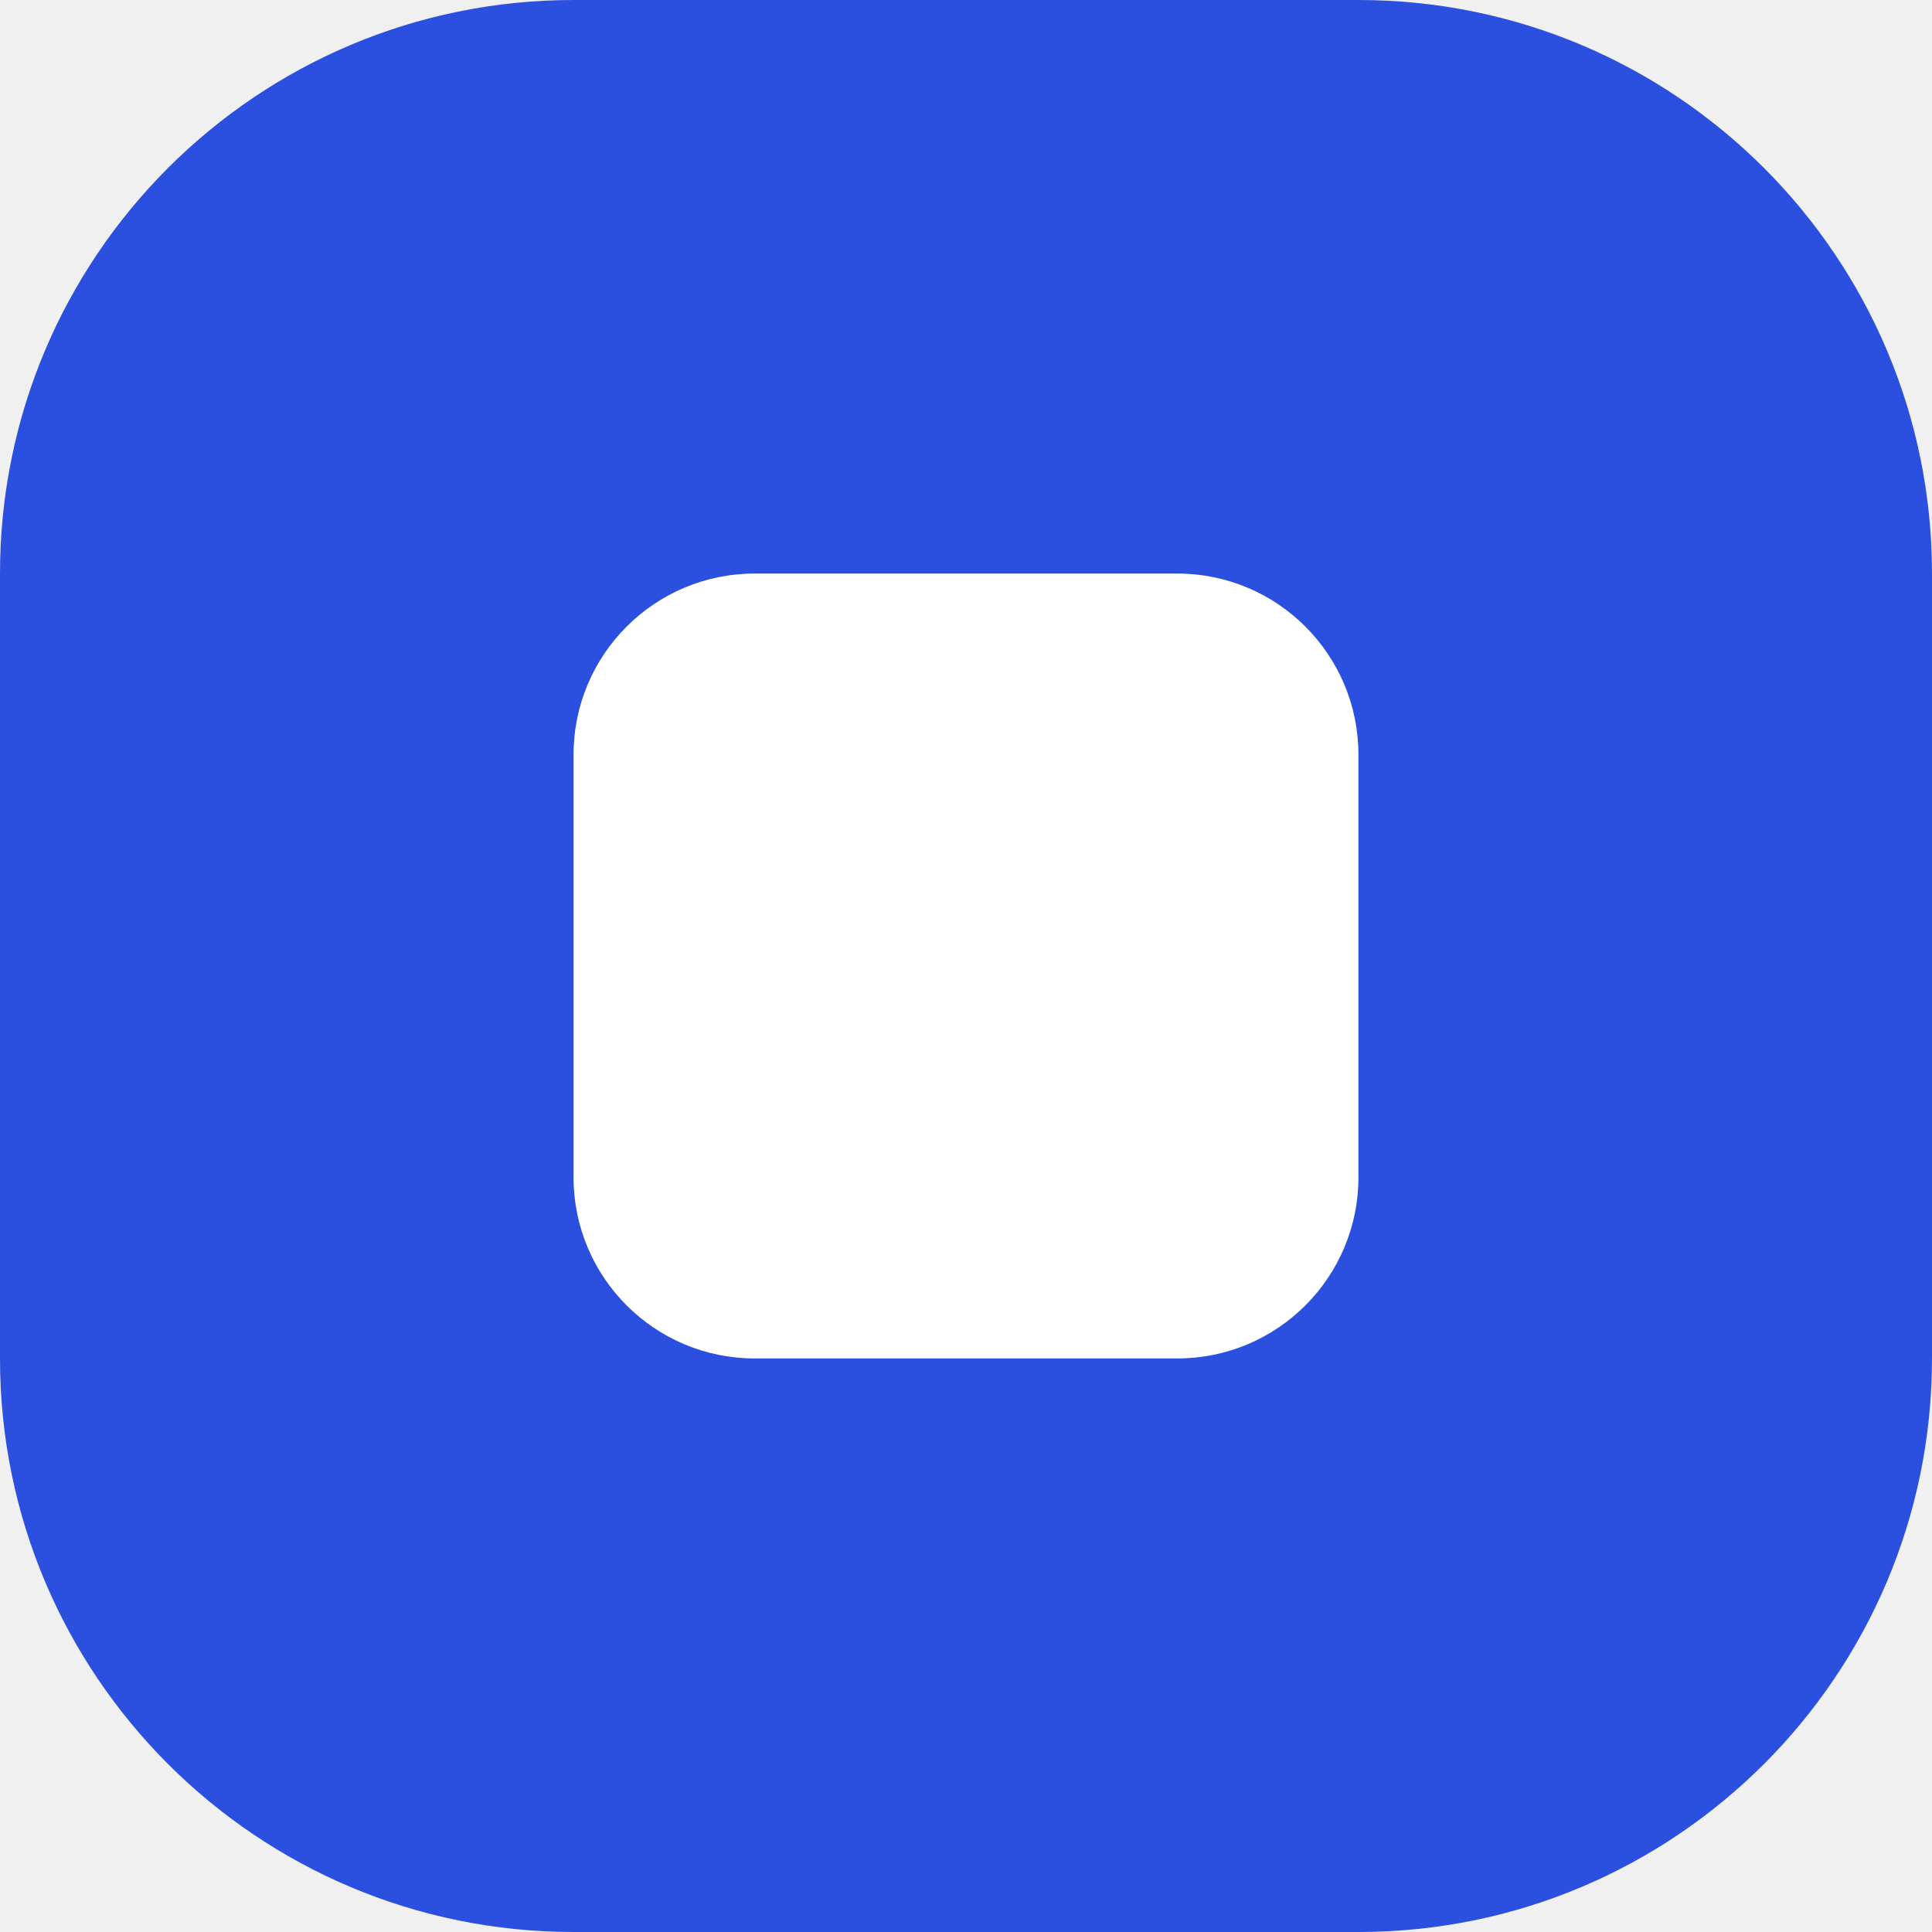
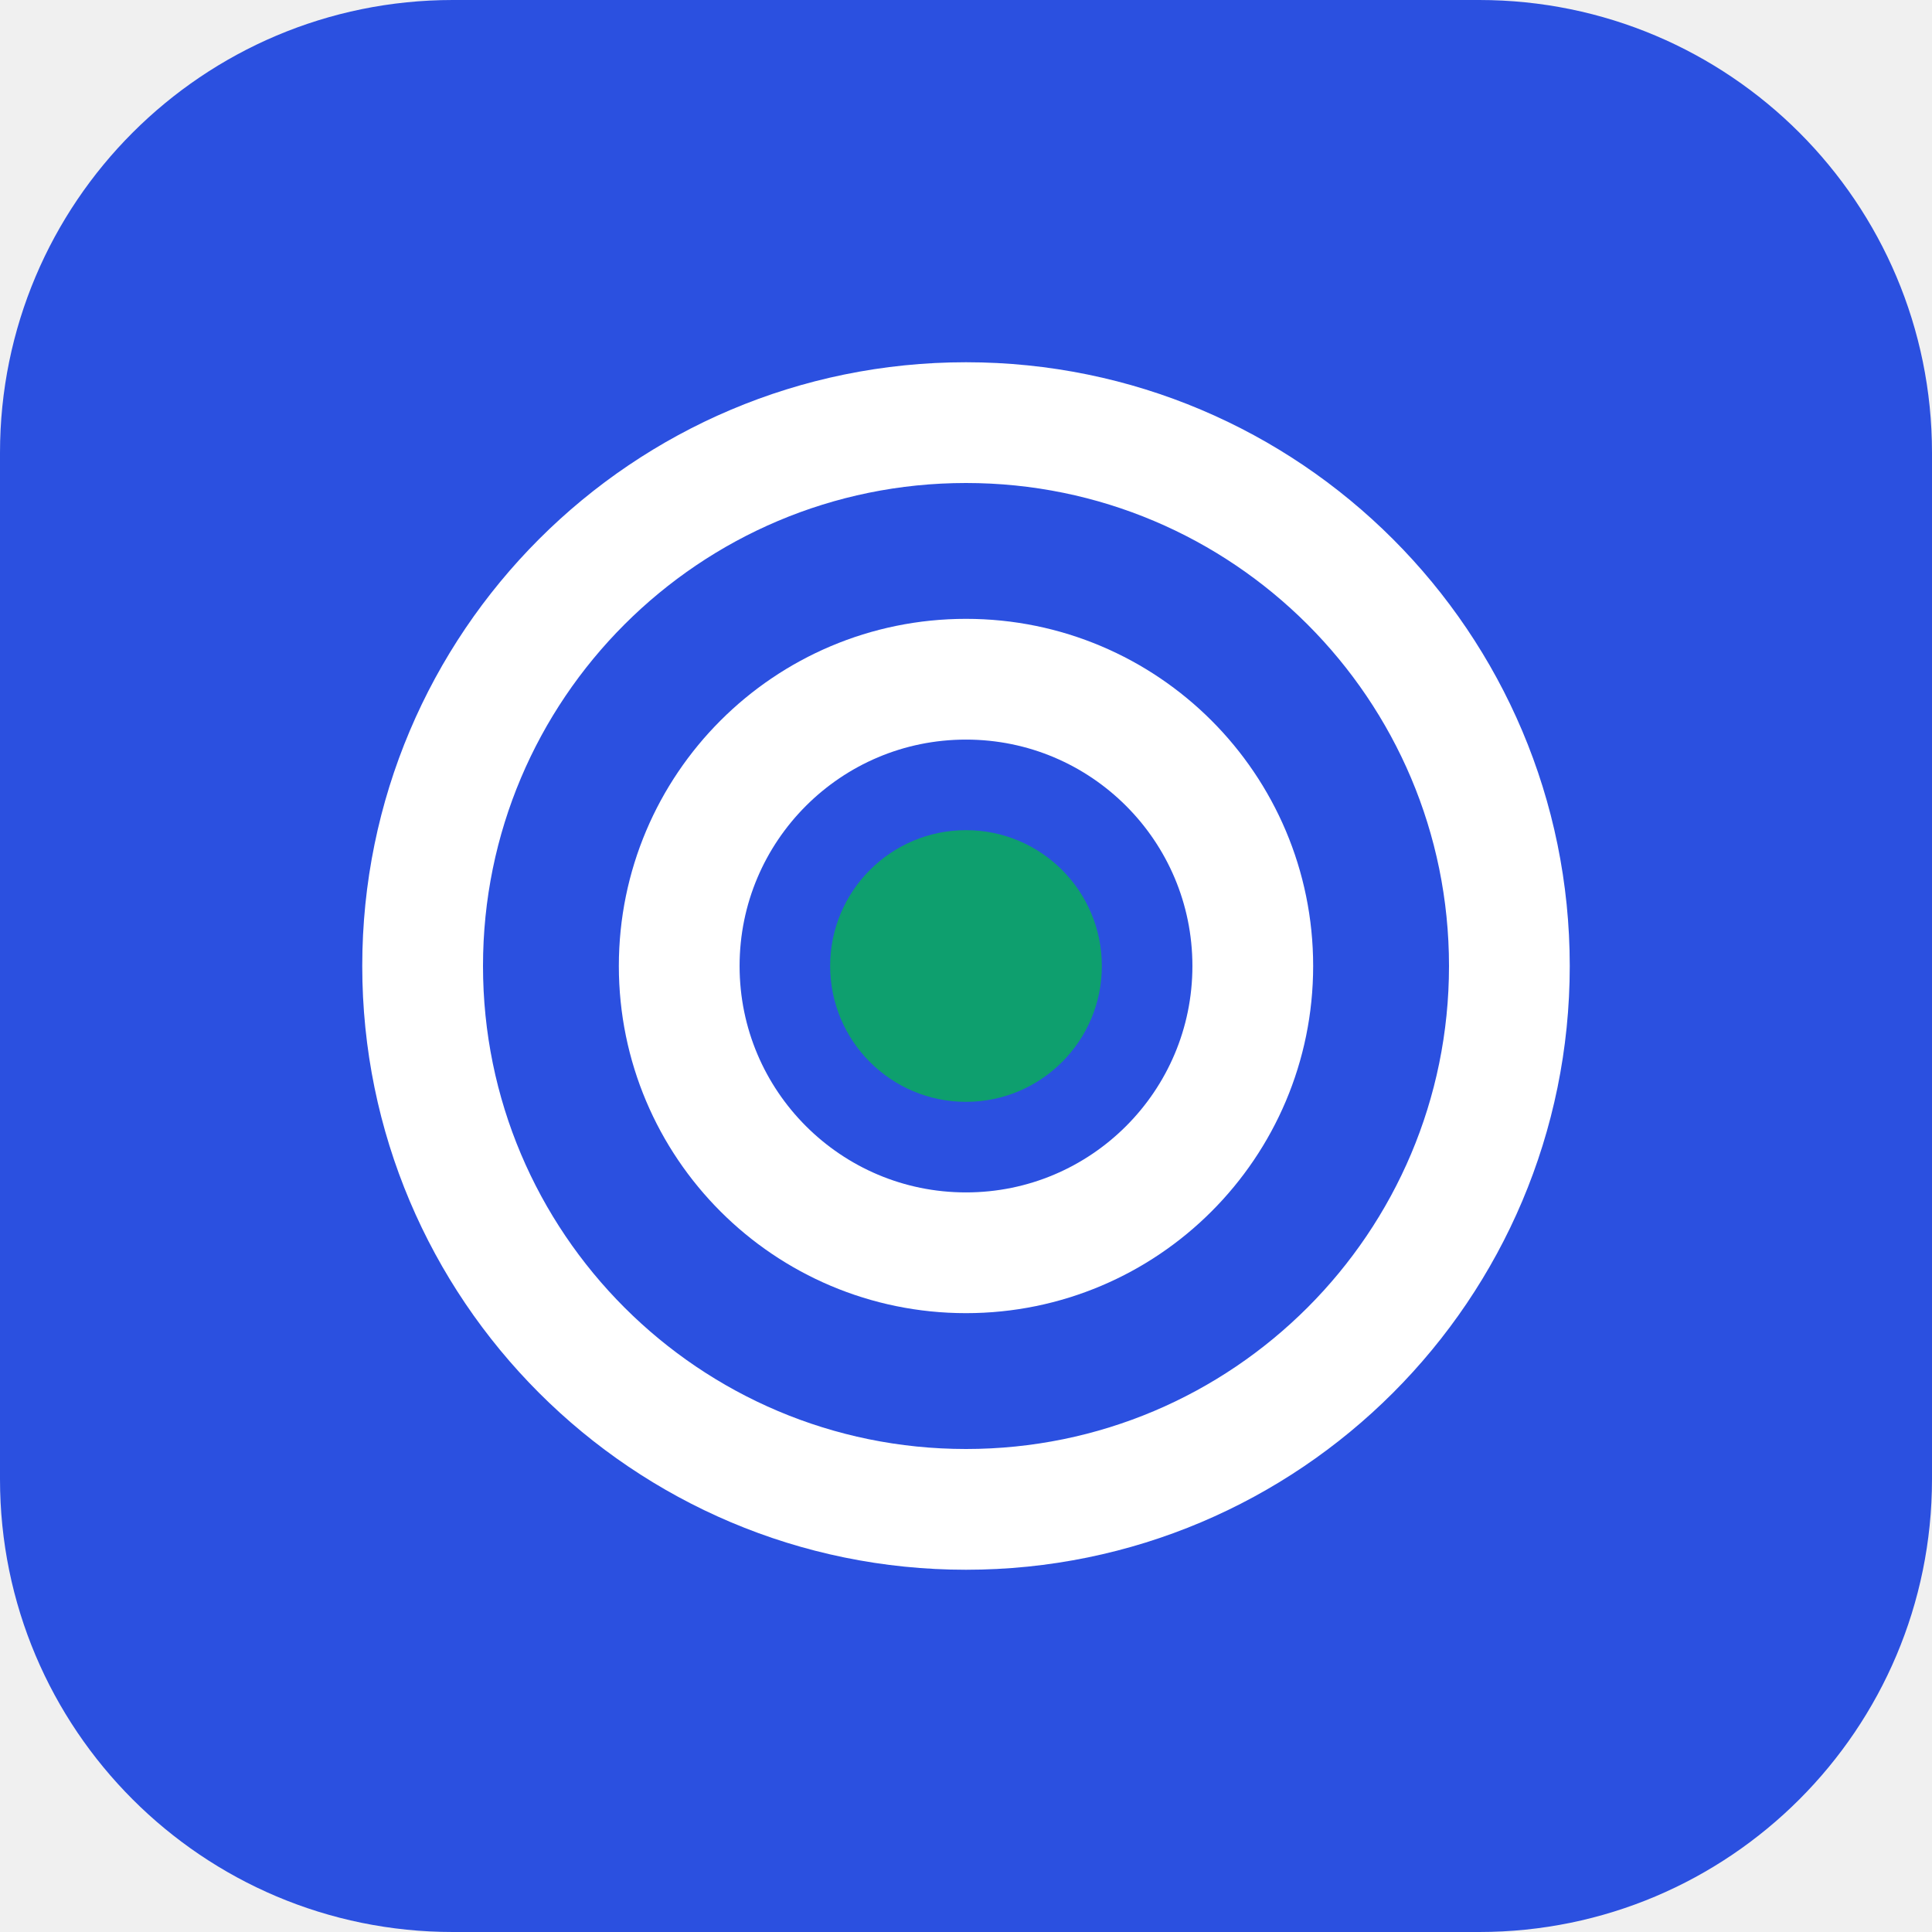
<svg xmlns="http://www.w3.org/2000/svg" width="64" height="64" viewBox="0 0 64 64" role="img" aria-label="BidEasy">
-   <rect width="64" height="64" rx="19" fill="#2B50E0" />
-   <rect x="19" y="19" width="26" height="26" rx="6" fill="#FFFFFF" />
+   <rect width="64" height="64" rx="15" fill="#2B50E0" />
+   <circle cx="32" cy="32" r="18" fill="none" stroke="#FFFFFF" stroke-width="4" />
+   <circle cx="32" cy="32" r="9.5" fill="none" stroke="#FFFFFF" stroke-width="4" />
+   <circle cx="32" cy="32" r="4.5" fill="#0E9F6E" />
</svg>
